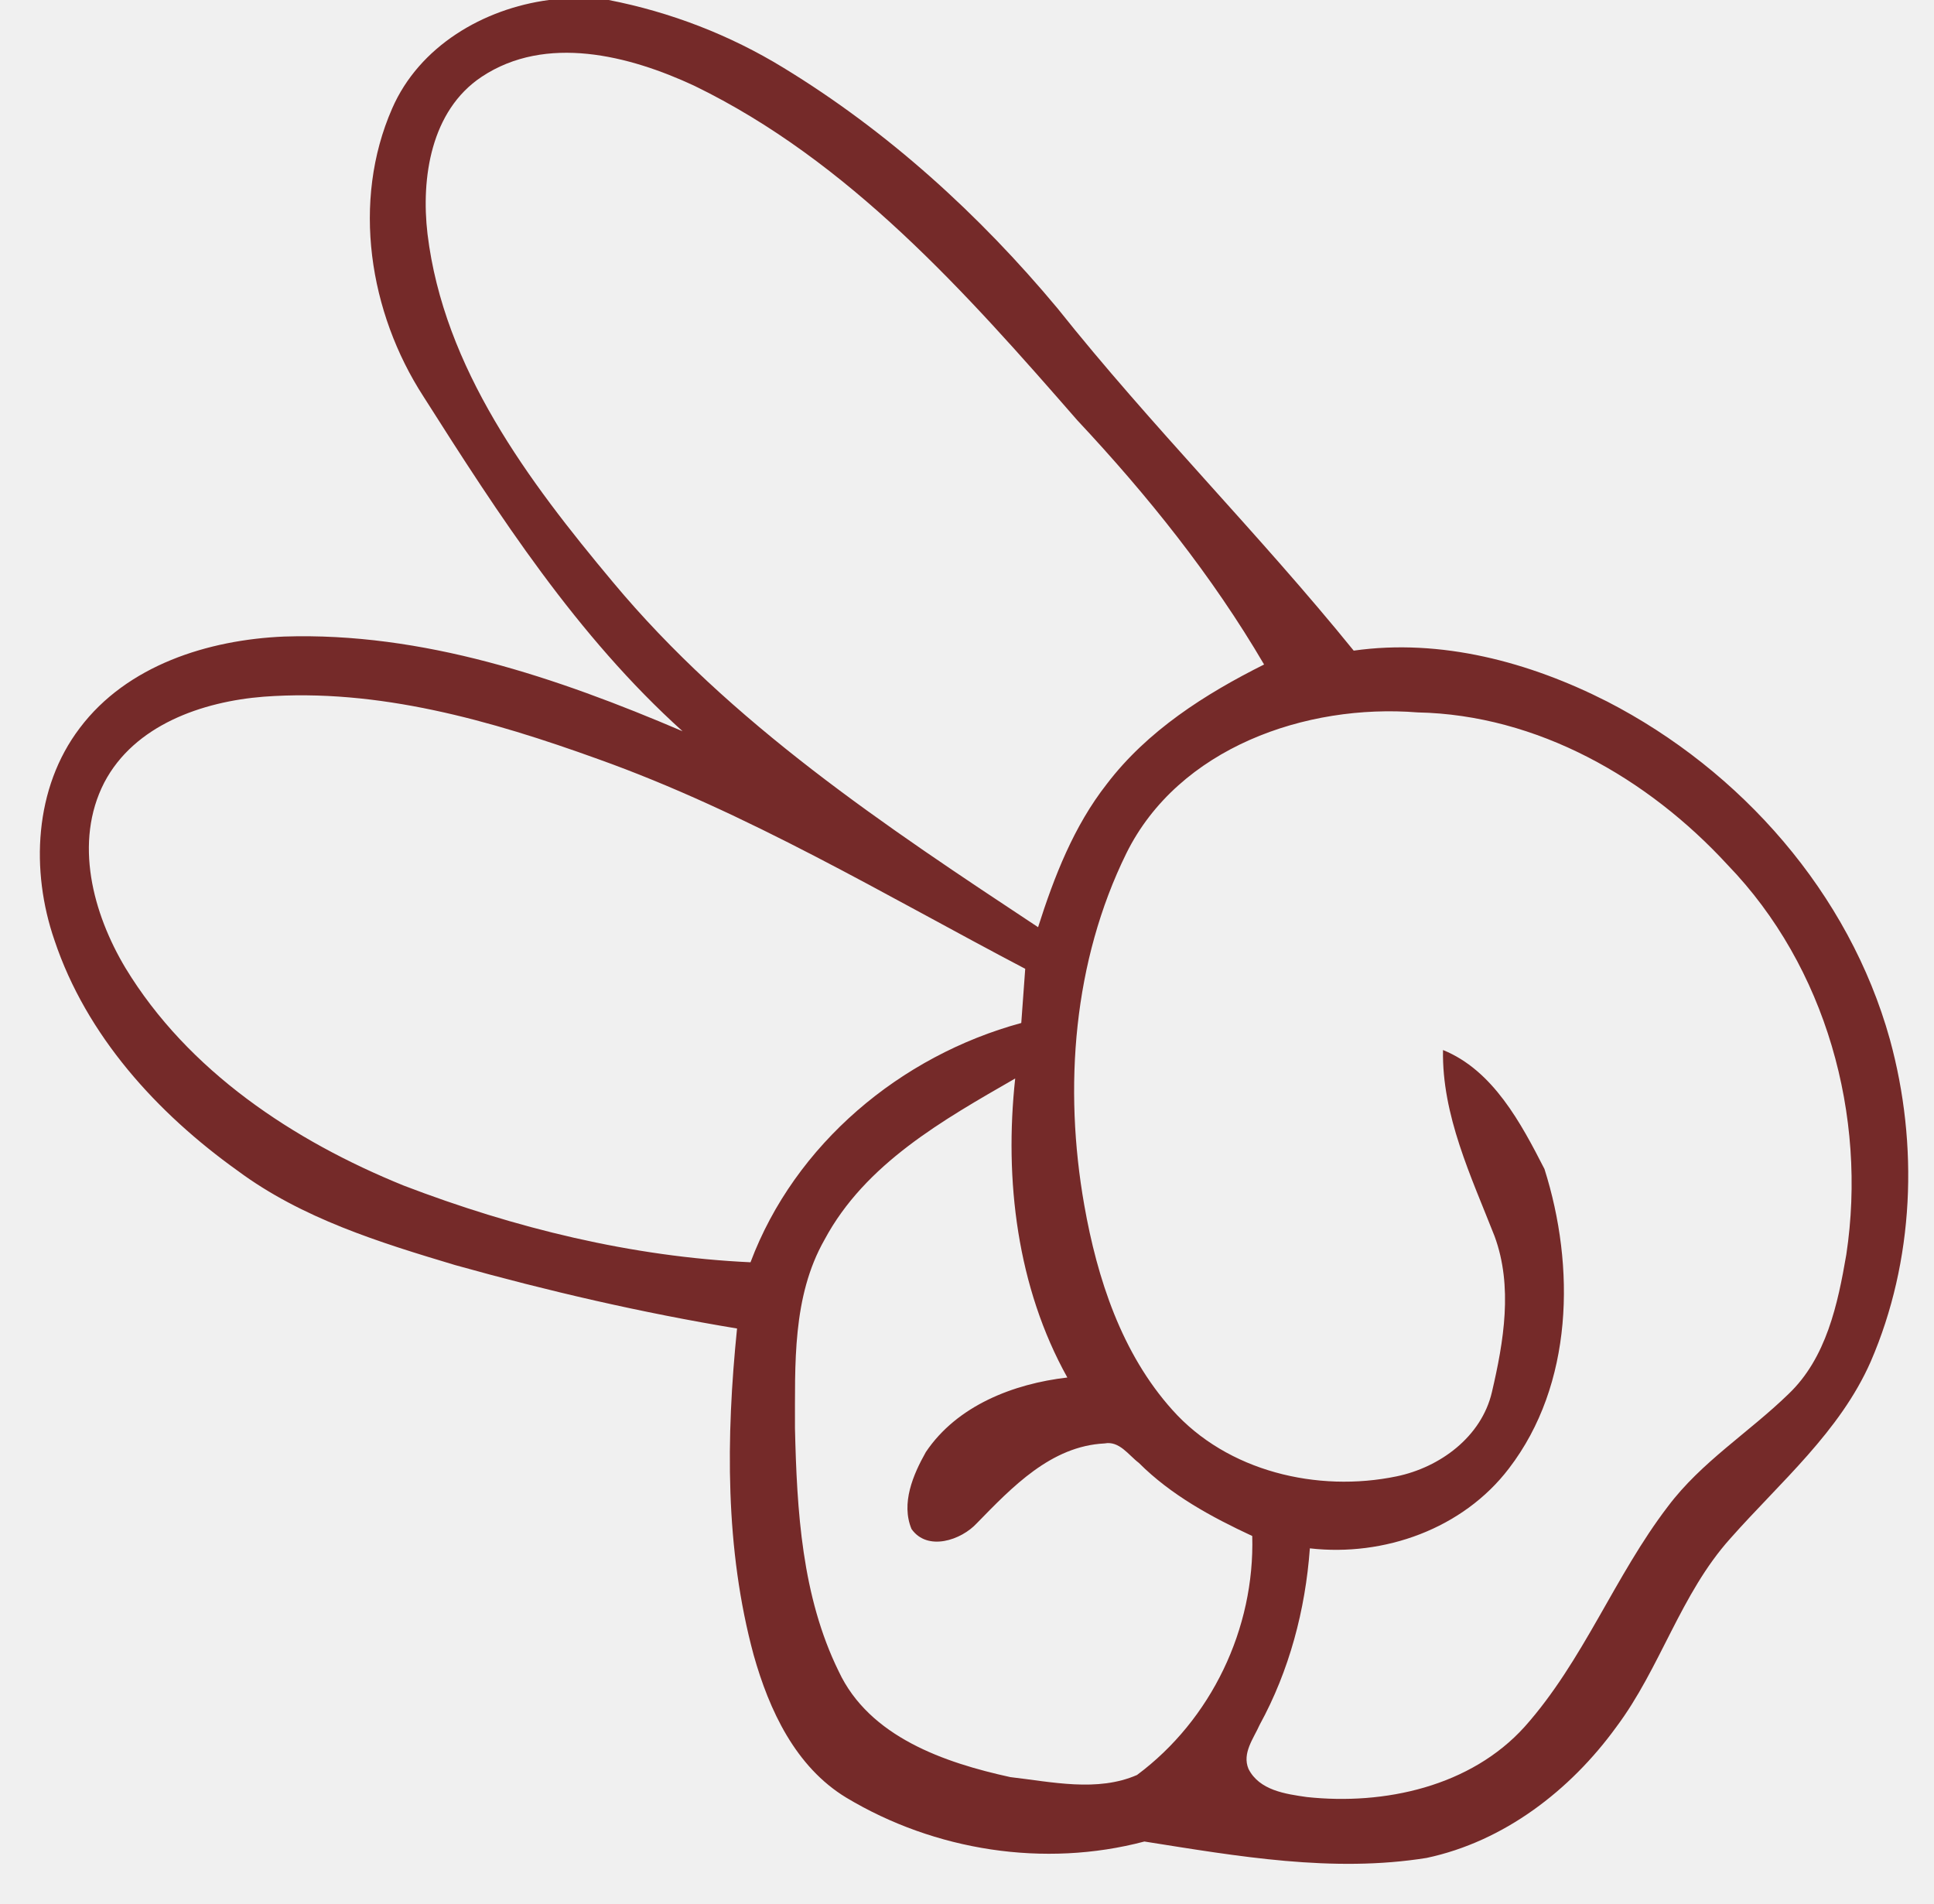
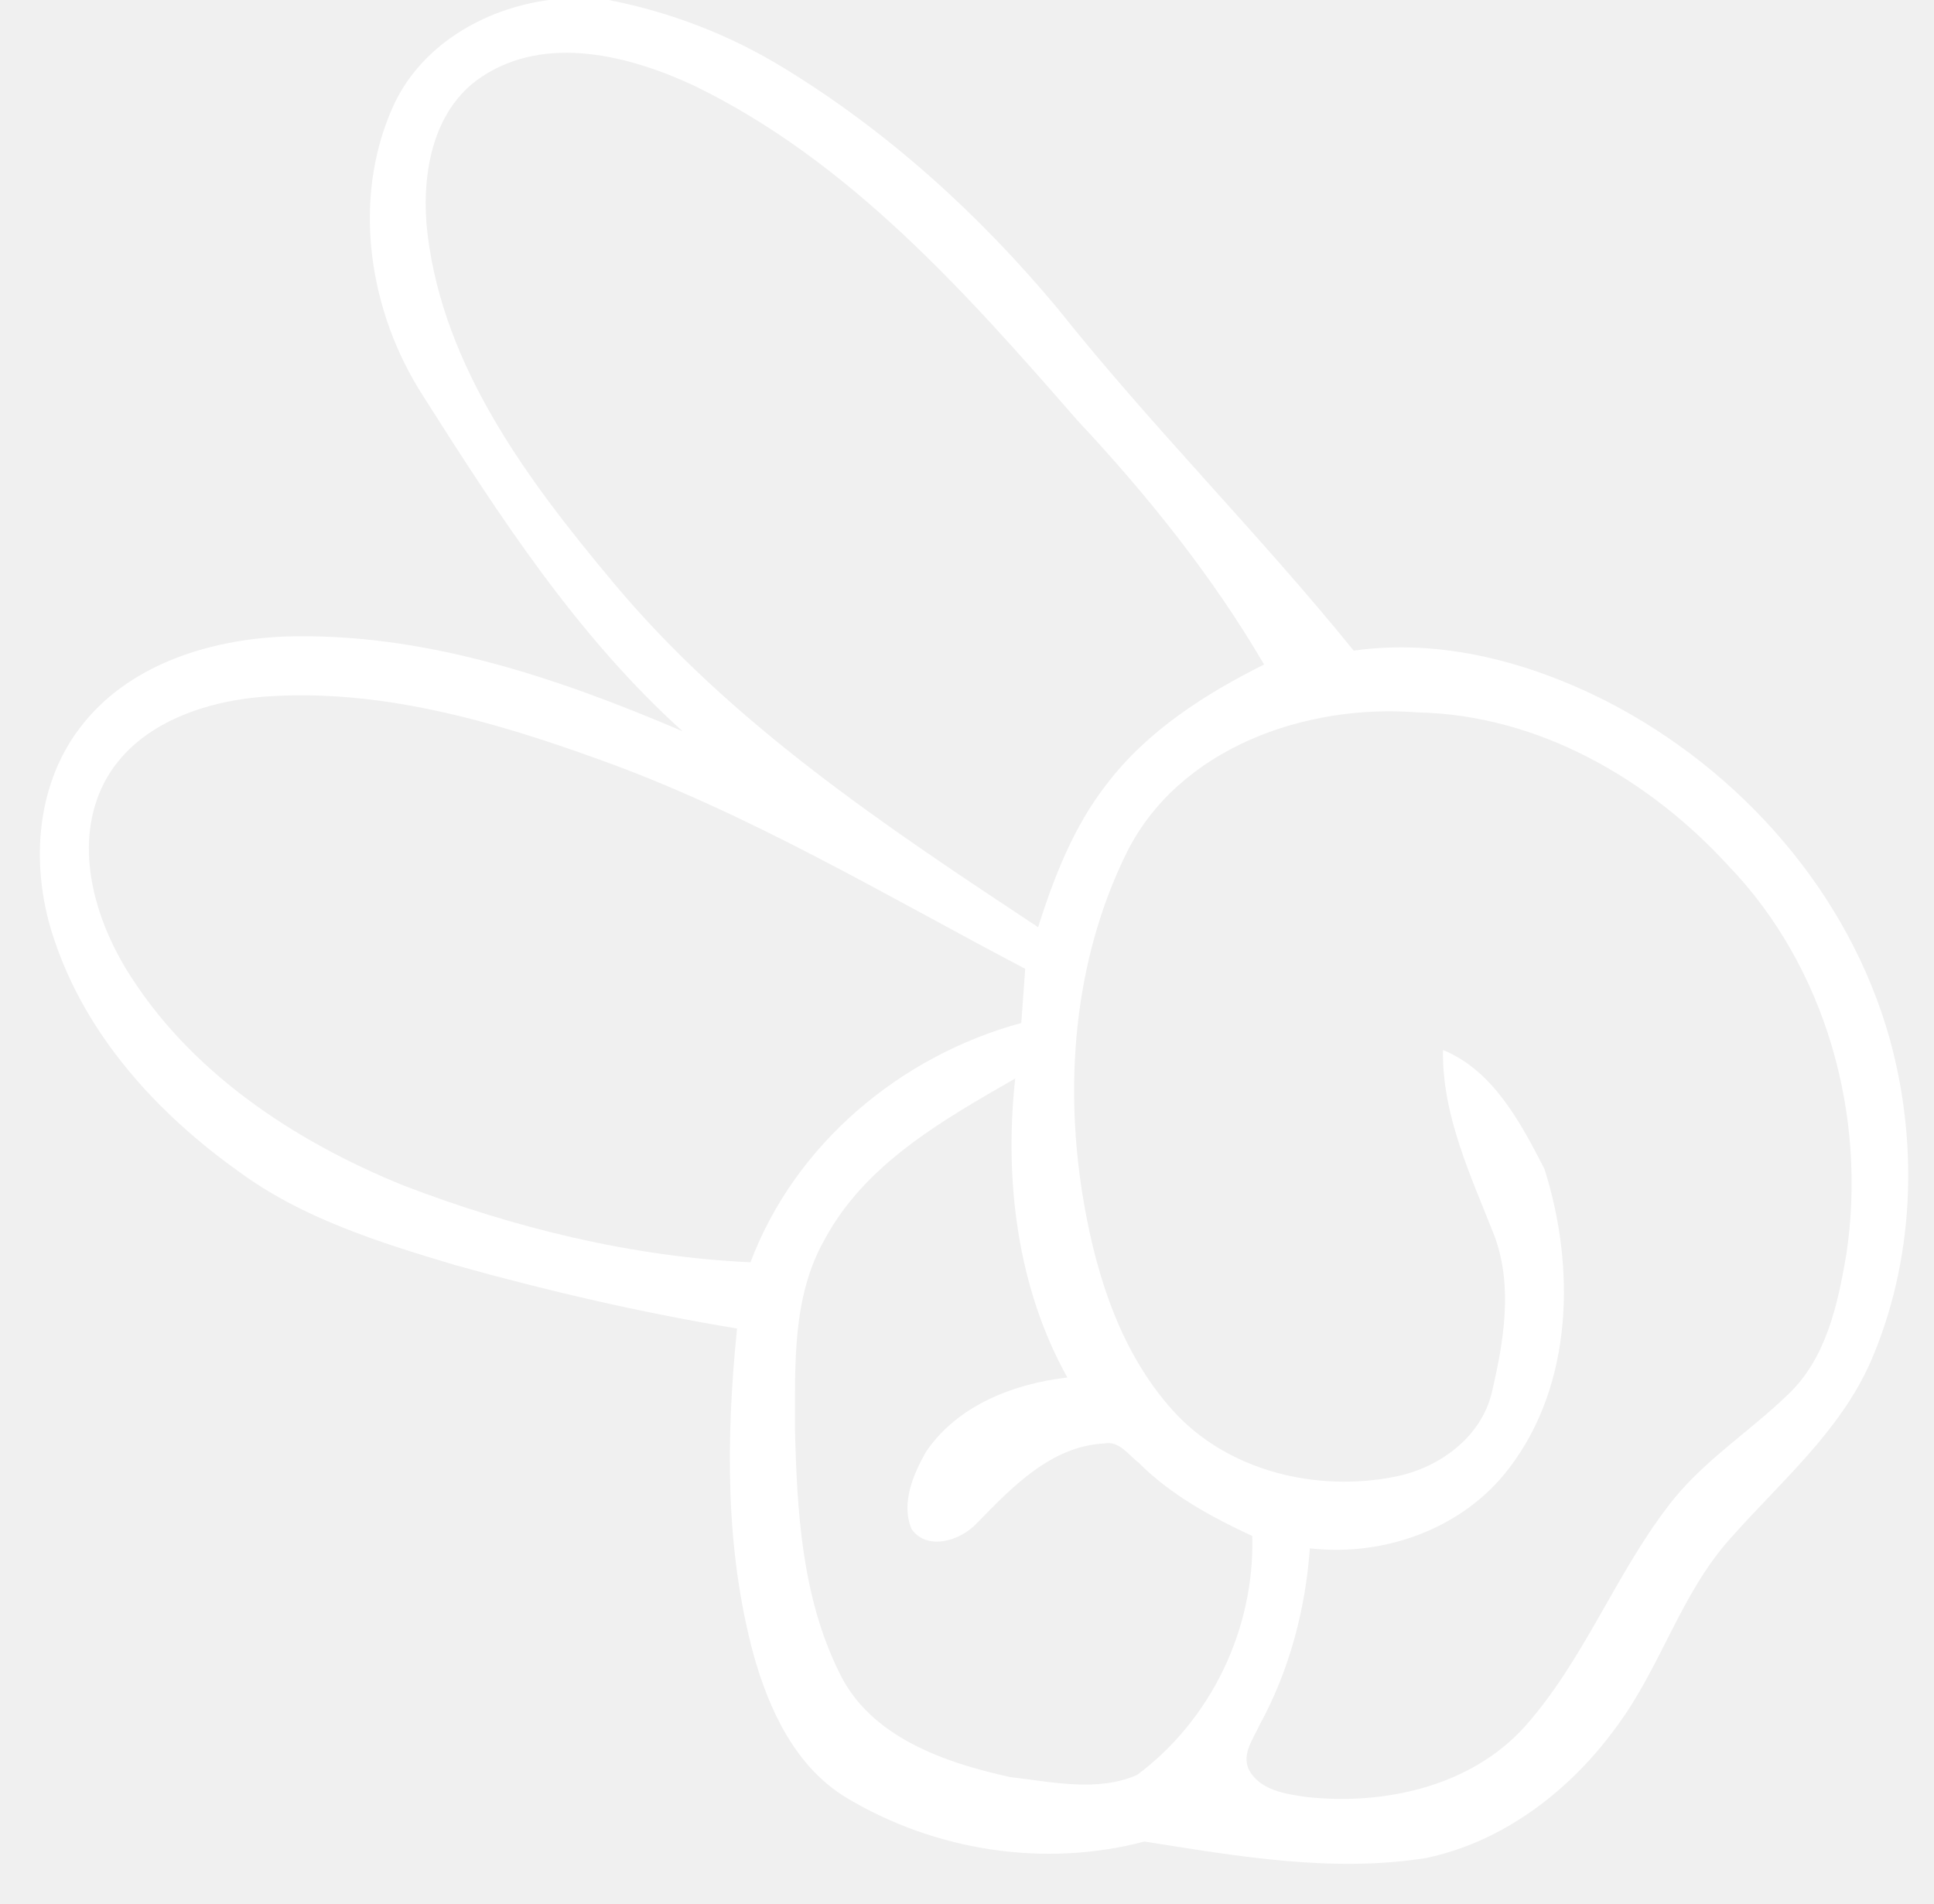
- <svg xmlns="http://www.w3.org/2000/svg" width="191pt" height="188pt" viewBox="0 0 191 188" version="1.1">
-   <g id="#ffffffff">
+ <svg xmlns="http://www.w3.org/2000/svg" width="191" height="188" version="1.1">
+   <rect id="backgroundrect" width="100%" height="100%" x="0" y="0" fill="none" stroke="none" />
+   <g class="currentLayer" style="">
+     <g id="#ffffffff" class="selected" fill="#ffffff" fill-opacity="1">
</g>
-   <g id="#752a29ff">
-     <path fill="#752a29" opacity="1.00" d=" M 54.21 0.00 L 60.11 0.00 C 66.21 1.19 72.08 3.45 77.37 6.69 C 87.68 12.97 96.73 21.20 104.44 30.45 C 113.72 42.11 124.30 52.66 133.69 64.25 C 142.32 63.03 151.06 65.38 158.73 69.28 C 171.95 76.09 182.62 88.20 186.64 102.63 C 189.50 113.05 189.06 124.50 184.75 134.46 C 181.70 141.39 175.80 146.37 170.89 151.92 C 165.97 157.39 163.99 164.72 159.61 170.56 C 155.08 176.80 148.53 181.85 140.89 183.47 C 131.61 184.96 122.20 183.30 113.02 181.85 C 103.14 184.46 92.33 182.77 83.58 177.52 C 78.56 174.48 75.96 168.87 74.43 163.43 C 71.59 152.95 71.70 141.92 72.79 131.19 C 63.40 129.64 54.12 127.49 44.96 124.93 C 37.48 122.69 29.82 120.32 23.47 115.61 C 15.51 109.92 8.53 102.27 5.38 92.85 C 3.01 85.99 3.37 77.82 7.88 71.89 C 12.55 65.69 20.56 63.18 28.05 62.86 C 41.73 62.41 54.98 66.90 67.41 72.21 C 56.97 62.80 49.28 50.91 41.81 39.14 C 36.45 30.86 34.71 19.88 38.73 10.71 C 41.41 4.56 47.74 0.86 54.21 0.00 M 47.56 7.59 C 42.56 10.92 41.57 17.56 42.22 23.10 C 43.83 36.37 52.18 47.50 60.51 57.46 C 72.16 71.45 87.47 81.61 102.52 91.56 C 104.11 86.57 106.04 81.59 109.30 77.43 C 113.30 72.17 119.00 68.54 124.84 65.62 C 119.71 56.86 113.33 48.91 106.40 41.51 C 95.40 28.90 83.88 15.91 68.57 8.47 C 62.15 5.48 53.92 3.36 47.56 7.59 M 10.29 77.29 C 7.28 83.16 9.17 90.20 12.38 95.57 C 18.57 105.78 29.00 112.67 39.88 117.08 C 50.83 121.27 62.38 124.11 74.12 124.65 C 78.51 112.97 88.94 104.26 100.86 101.02 C 100.99 99.23 101.12 97.45 101.25 95.67 C 87.38 88.39 73.86 80.24 59.04 74.95 C 48.50 71.15 37.35 67.95 26.03 68.80 C 19.99 69.28 13.27 71.59 10.29 77.29 M 111.24 84.26 C 105.99 94.93 105.03 107.38 107.08 119.00 C 108.36 126.26 110.77 133.65 115.78 139.23 C 121.20 145.31 130.12 147.41 137.93 145.79 C 142.21 144.90 146.31 141.89 147.34 137.47 C 148.51 132.47 149.43 127.03 147.60 122.07 C 145.29 116.18 142.39 110.13 142.51 103.69 C 147.45 105.69 150.21 110.91 152.53 115.44 C 155.59 125.08 155.39 136.71 149.02 145.01 C 144.48 150.97 136.69 153.74 129.36 152.90 C 128.92 158.97 127.33 164.98 124.40 170.33 C 123.80 171.68 122.65 173.13 123.30 174.68 C 124.37 176.80 126.96 177.16 129.07 177.46 C 136.72 178.28 145.25 176.42 150.58 170.51 C 156.38 164.00 159.46 155.63 164.73 148.75 C 168.02 144.37 172.73 141.45 176.62 137.67 C 180.37 134.11 181.50 128.78 182.34 123.89 C 184.41 110.18 180.34 95.47 170.62 85.41 C 162.75 76.85 151.84 70.59 140.00 70.35 C 128.98 69.47 116.40 73.84 111.24 84.26 M 81.43 122.42 C 78.22 128.06 78.53 134.76 78.51 141.02 C 78.70 149.16 79.18 157.62 82.83 165.05 C 85.86 171.53 93.29 174.07 99.78 175.49 C 103.88 175.96 108.37 176.99 112.29 175.28 C 119.62 169.83 123.93 160.83 123.67 151.68 C 119.63 149.80 115.65 147.64 112.47 144.46 C 111.45 143.69 110.55 142.26 109.08 142.54 C 103.79 142.80 99.94 146.87 96.48 150.41 C 94.93 152.10 91.59 153.22 90.02 150.99 C 88.97 148.45 90.17 145.64 91.43 143.40 C 94.51 138.80 100.10 136.64 105.41 136.03 C 100.45 127.13 99.17 116.52 100.26 106.50 C 93.14 110.60 85.45 114.91 81.43 122.42 Z" />
+     <g id="#752a29ff" class="selected" fill="#ffffff" fill-opacity="1">
+       <path fill="#ffffff" opacity="1.00" d=" M 54.21 0.00 L 60.11 0.00 C 66.21 1.19 72.08 3.45 77.37 6.69 C 87.68 12.97 96.73 21.20 104.44 30.45 C 113.72 42.11 124.30 52.66 133.69 64.25 C 142.32 63.03 151.06 65.38 158.73 69.28 C 171.95 76.09 182.62 88.20 186.64 102.63 C 189.50 113.05 189.06 124.50 184.75 134.46 C 181.70 141.39 175.80 146.37 170.89 151.92 C 165.97 157.39 163.99 164.72 159.61 170.56 C 155.08 176.80 148.53 181.85 140.89 183.47 C 131.61 184.96 122.20 183.30 113.02 181.85 C 103.14 184.46 92.33 182.77 83.58 177.52 C 78.56 174.48 75.96 168.87 74.43 163.43 C 71.59 152.95 71.70 141.92 72.79 131.19 C 63.40 129.64 54.12 127.49 44.96 124.93 C 37.48 122.69 29.82 120.32 23.47 115.61 C 15.51 109.92 8.53 102.27 5.38 92.85 C 3.01 85.99 3.37 77.82 7.88 71.89 C 12.55 65.69 20.56 63.18 28.05 62.86 C 41.73 62.41 54.98 66.90 67.41 72.21 C 56.97 62.80 49.28 50.91 41.81 39.14 C 36.45 30.86 34.71 19.88 38.73 10.71 C 41.41 4.56 47.74 0.86 54.21 0.00 M 47.56 7.59 C 42.56 10.92 41.57 17.56 42.22 23.10 C 43.83 36.37 52.18 47.50 60.51 57.46 C 72.16 71.45 87.47 81.61 102.52 91.56 C 104.11 86.57 106.04 81.59 109.30 77.43 C 113.30 72.17 119.00 68.54 124.84 65.62 C 119.71 56.86 113.33 48.91 106.40 41.51 C 95.40 28.90 83.88 15.91 68.57 8.47 C 62.15 5.48 53.92 3.36 47.56 7.59 M 10.29 77.29 C 7.28 83.16 9.17 90.20 12.38 95.57 C 18.57 105.78 29.00 112.67 39.88 117.08 C 50.83 121.27 62.38 124.11 74.12 124.65 C 78.51 112.97 88.94 104.26 100.86 101.02 C 100.99 99.23 101.12 97.45 101.25 95.67 C 87.38 88.39 73.86 80.24 59.04 74.95 C 48.50 71.15 37.35 67.95 26.03 68.80 C 19.99 69.28 13.27 71.59 10.29 77.29 M 111.24 84.26 C 105.99 94.93 105.03 107.38 107.08 119.00 C 108.36 126.26 110.77 133.65 115.78 139.23 C 121.20 145.31 130.12 147.41 137.93 145.79 C 142.21 144.90 146.31 141.89 147.34 137.47 C 148.51 132.47 149.43 127.03 147.60 122.07 C 145.29 116.18 142.39 110.13 142.51 103.69 C 147.45 105.69 150.21 110.91 152.53 115.44 C 155.59 125.08 155.39 136.71 149.02 145.01 C 144.48 150.97 136.69 153.74 129.36 152.90 C 128.92 158.97 127.33 164.98 124.40 170.33 C 123.80 171.68 122.65 173.13 123.30 174.68 C 124.37 176.80 126.96 177.16 129.07 177.46 C 136.72 178.28 145.25 176.42 150.58 170.51 C 156.38 164.00 159.46 155.63 164.73 148.75 C 168.02 144.37 172.73 141.45 176.62 137.67 C 180.37 134.11 181.50 128.78 182.34 123.89 C 184.41 110.18 180.34 95.47 170.62 85.41 C 162.75 76.85 151.84 70.59 140.00 70.35 C 128.98 69.47 116.40 73.84 111.24 84.26 M 81.43 122.42 C 78.22 128.06 78.53 134.76 78.51 141.02 C 78.70 149.16 79.18 157.62 82.83 165.05 C 85.86 171.53 93.29 174.07 99.78 175.49 C 103.88 175.96 108.37 176.99 112.29 175.28 C 119.62 169.83 123.93 160.83 123.67 151.68 C 119.63 149.80 115.65 147.64 112.47 144.46 C 111.45 143.69 110.55 142.26 109.08 142.54 C 103.79 142.80 99.94 146.87 96.48 150.41 C 94.93 152.10 91.59 153.22 90.02 150.99 C 88.97 148.45 90.17 145.64 91.43 143.40 C 94.51 138.80 100.10 136.64 105.41 136.03 C 100.45 127.13 99.17 116.52 100.26 106.50 C 93.14 110.60 85.45 114.91 81.43 122.42 Z" id="svg_1" fill-opacity="1" />
+     </g>
  </g>
</svg>
